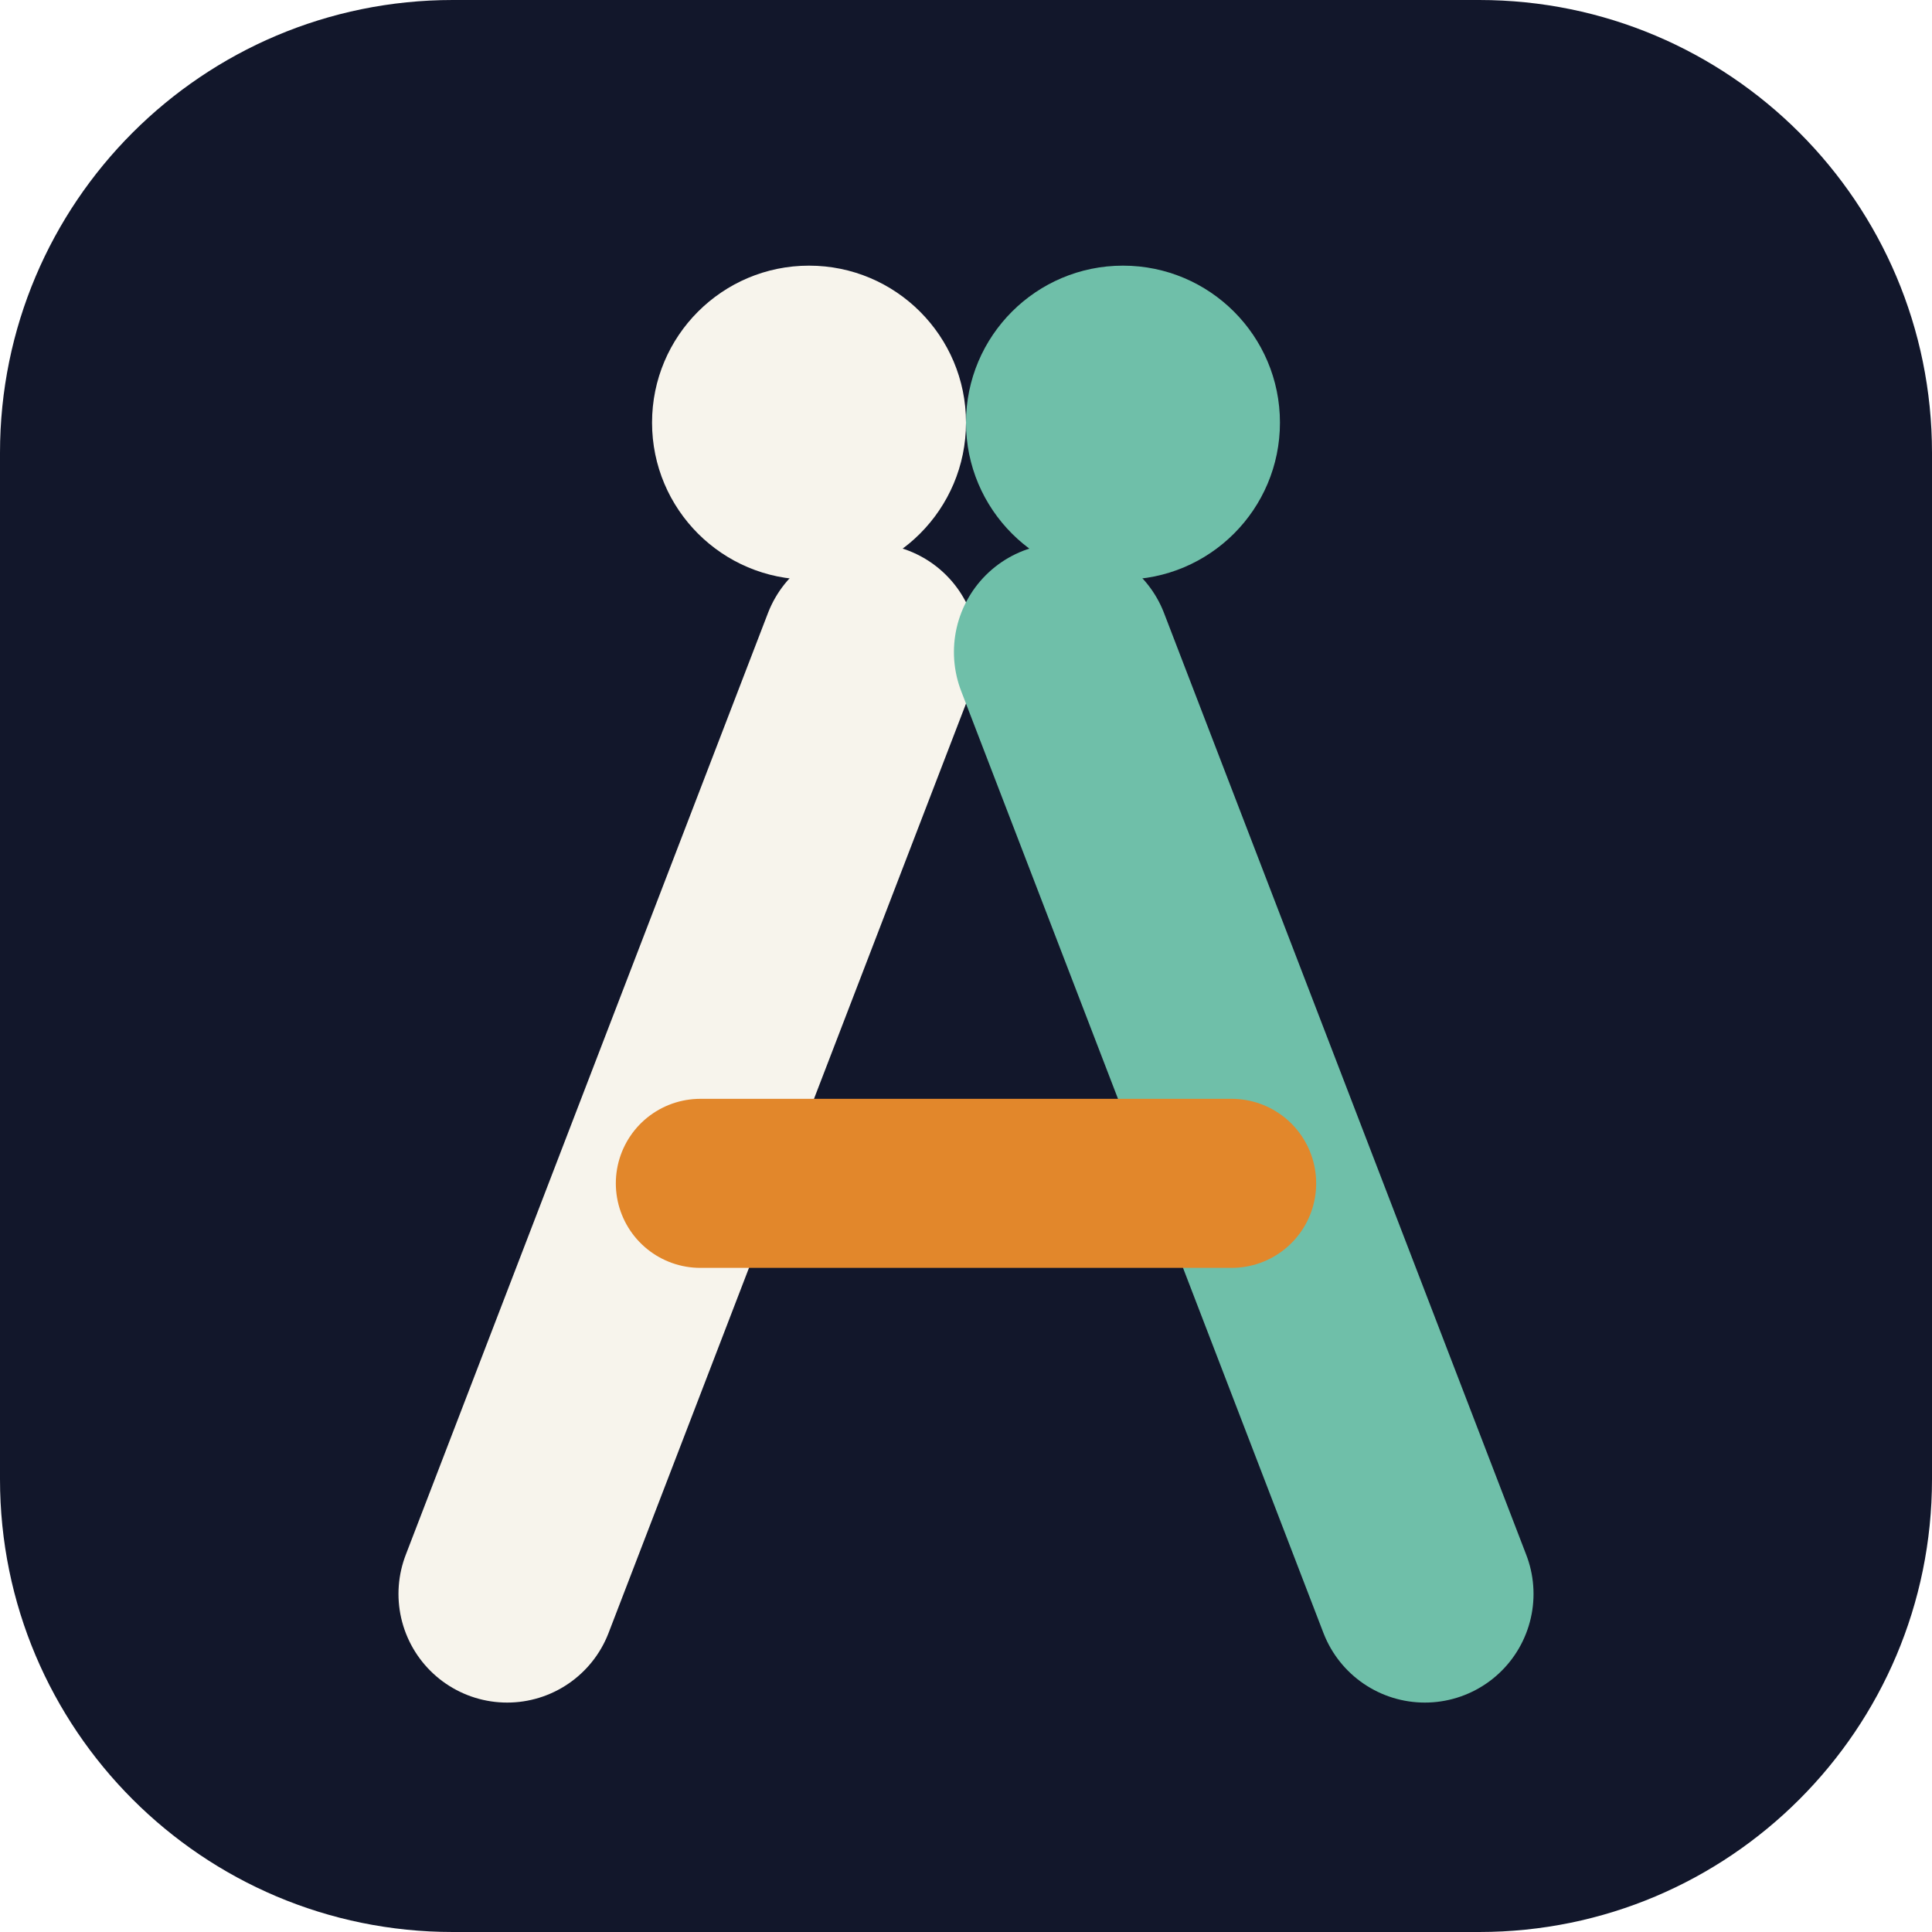
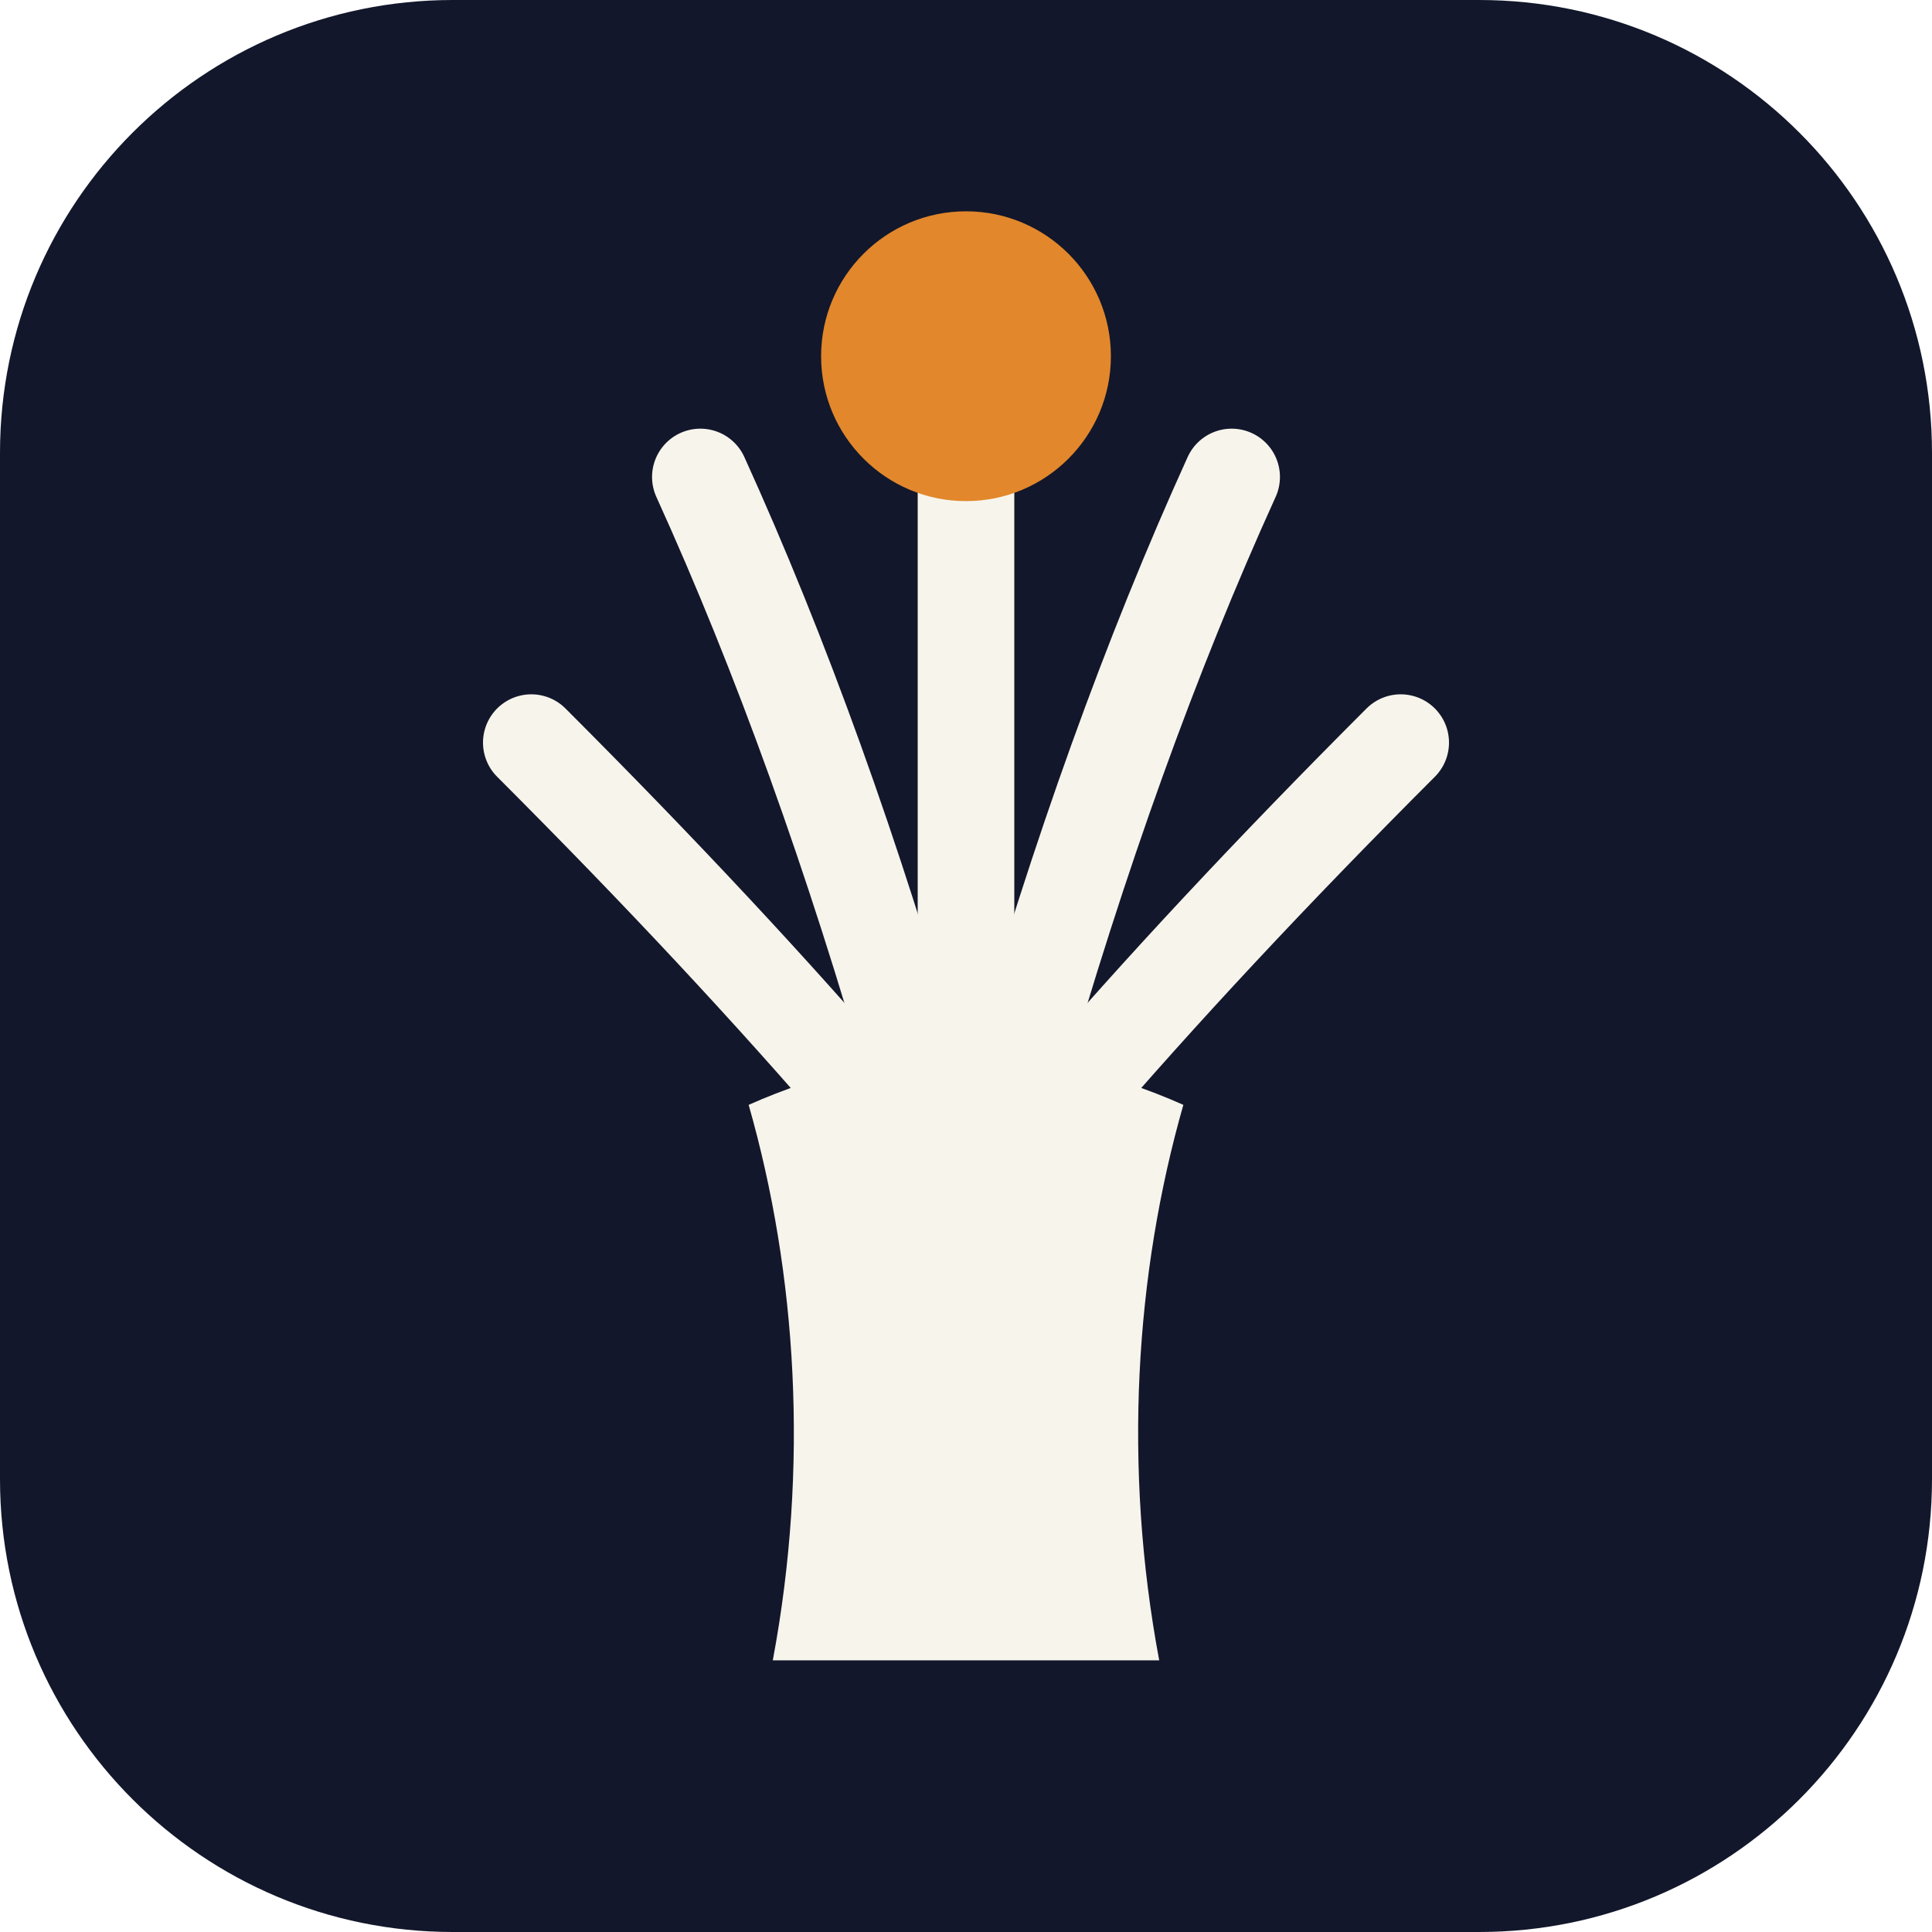
<svg xmlns="http://www.w3.org/2000/svg" viewBox="0 0 64 64">
  <rect width="64" height="64" rx="15" fill="#12172b" />
-   <g transform="translate(6.4 6.4) scale(.8)" fill="none">
-     <path d="M13 58 L28 19" stroke="#f7f4ec" stroke-width="9" stroke-linecap="round" />
-     <path d="M51 58 L36 19" stroke="#6fbfa9" stroke-width="9" stroke-linecap="round" />
-     <circle cx="25.5" cy="9.5" r="6.5" fill="#f7f4ec" />
-     <circle cx="38.5" cy="9.5" r="6.5" fill="#6fbfa9" />
-     <path d="M21 41 L43 41" stroke="#e2872b" stroke-width="7" stroke-linecap="round" />
+   <g transform="translate(6.4 7) scale(.8)" fill="none">
+     <g stroke="#f7f4ec" stroke-width="4" stroke-linecap="round">
+       <path d="M28 37 Q22 30 14 22" />
+       <path d="M30 36 Q26 22 21 11" />
+       <path d="M32 35 L32 7" />
+       <path d="M34 36 Q38 22 43 11" />
+       <path d="M36 37 Q42 30 50 22" />
+     </g>
+     <path d="M24 60 C25.5 52 25 44 23 37 Q32 33 41 37 C39 44 38.5 52 40 60 Z" fill="#f7f4ec" />
+     <circle cx="32" cy="6" r="6" fill="#e2872b" />
  </g>
</svg>
